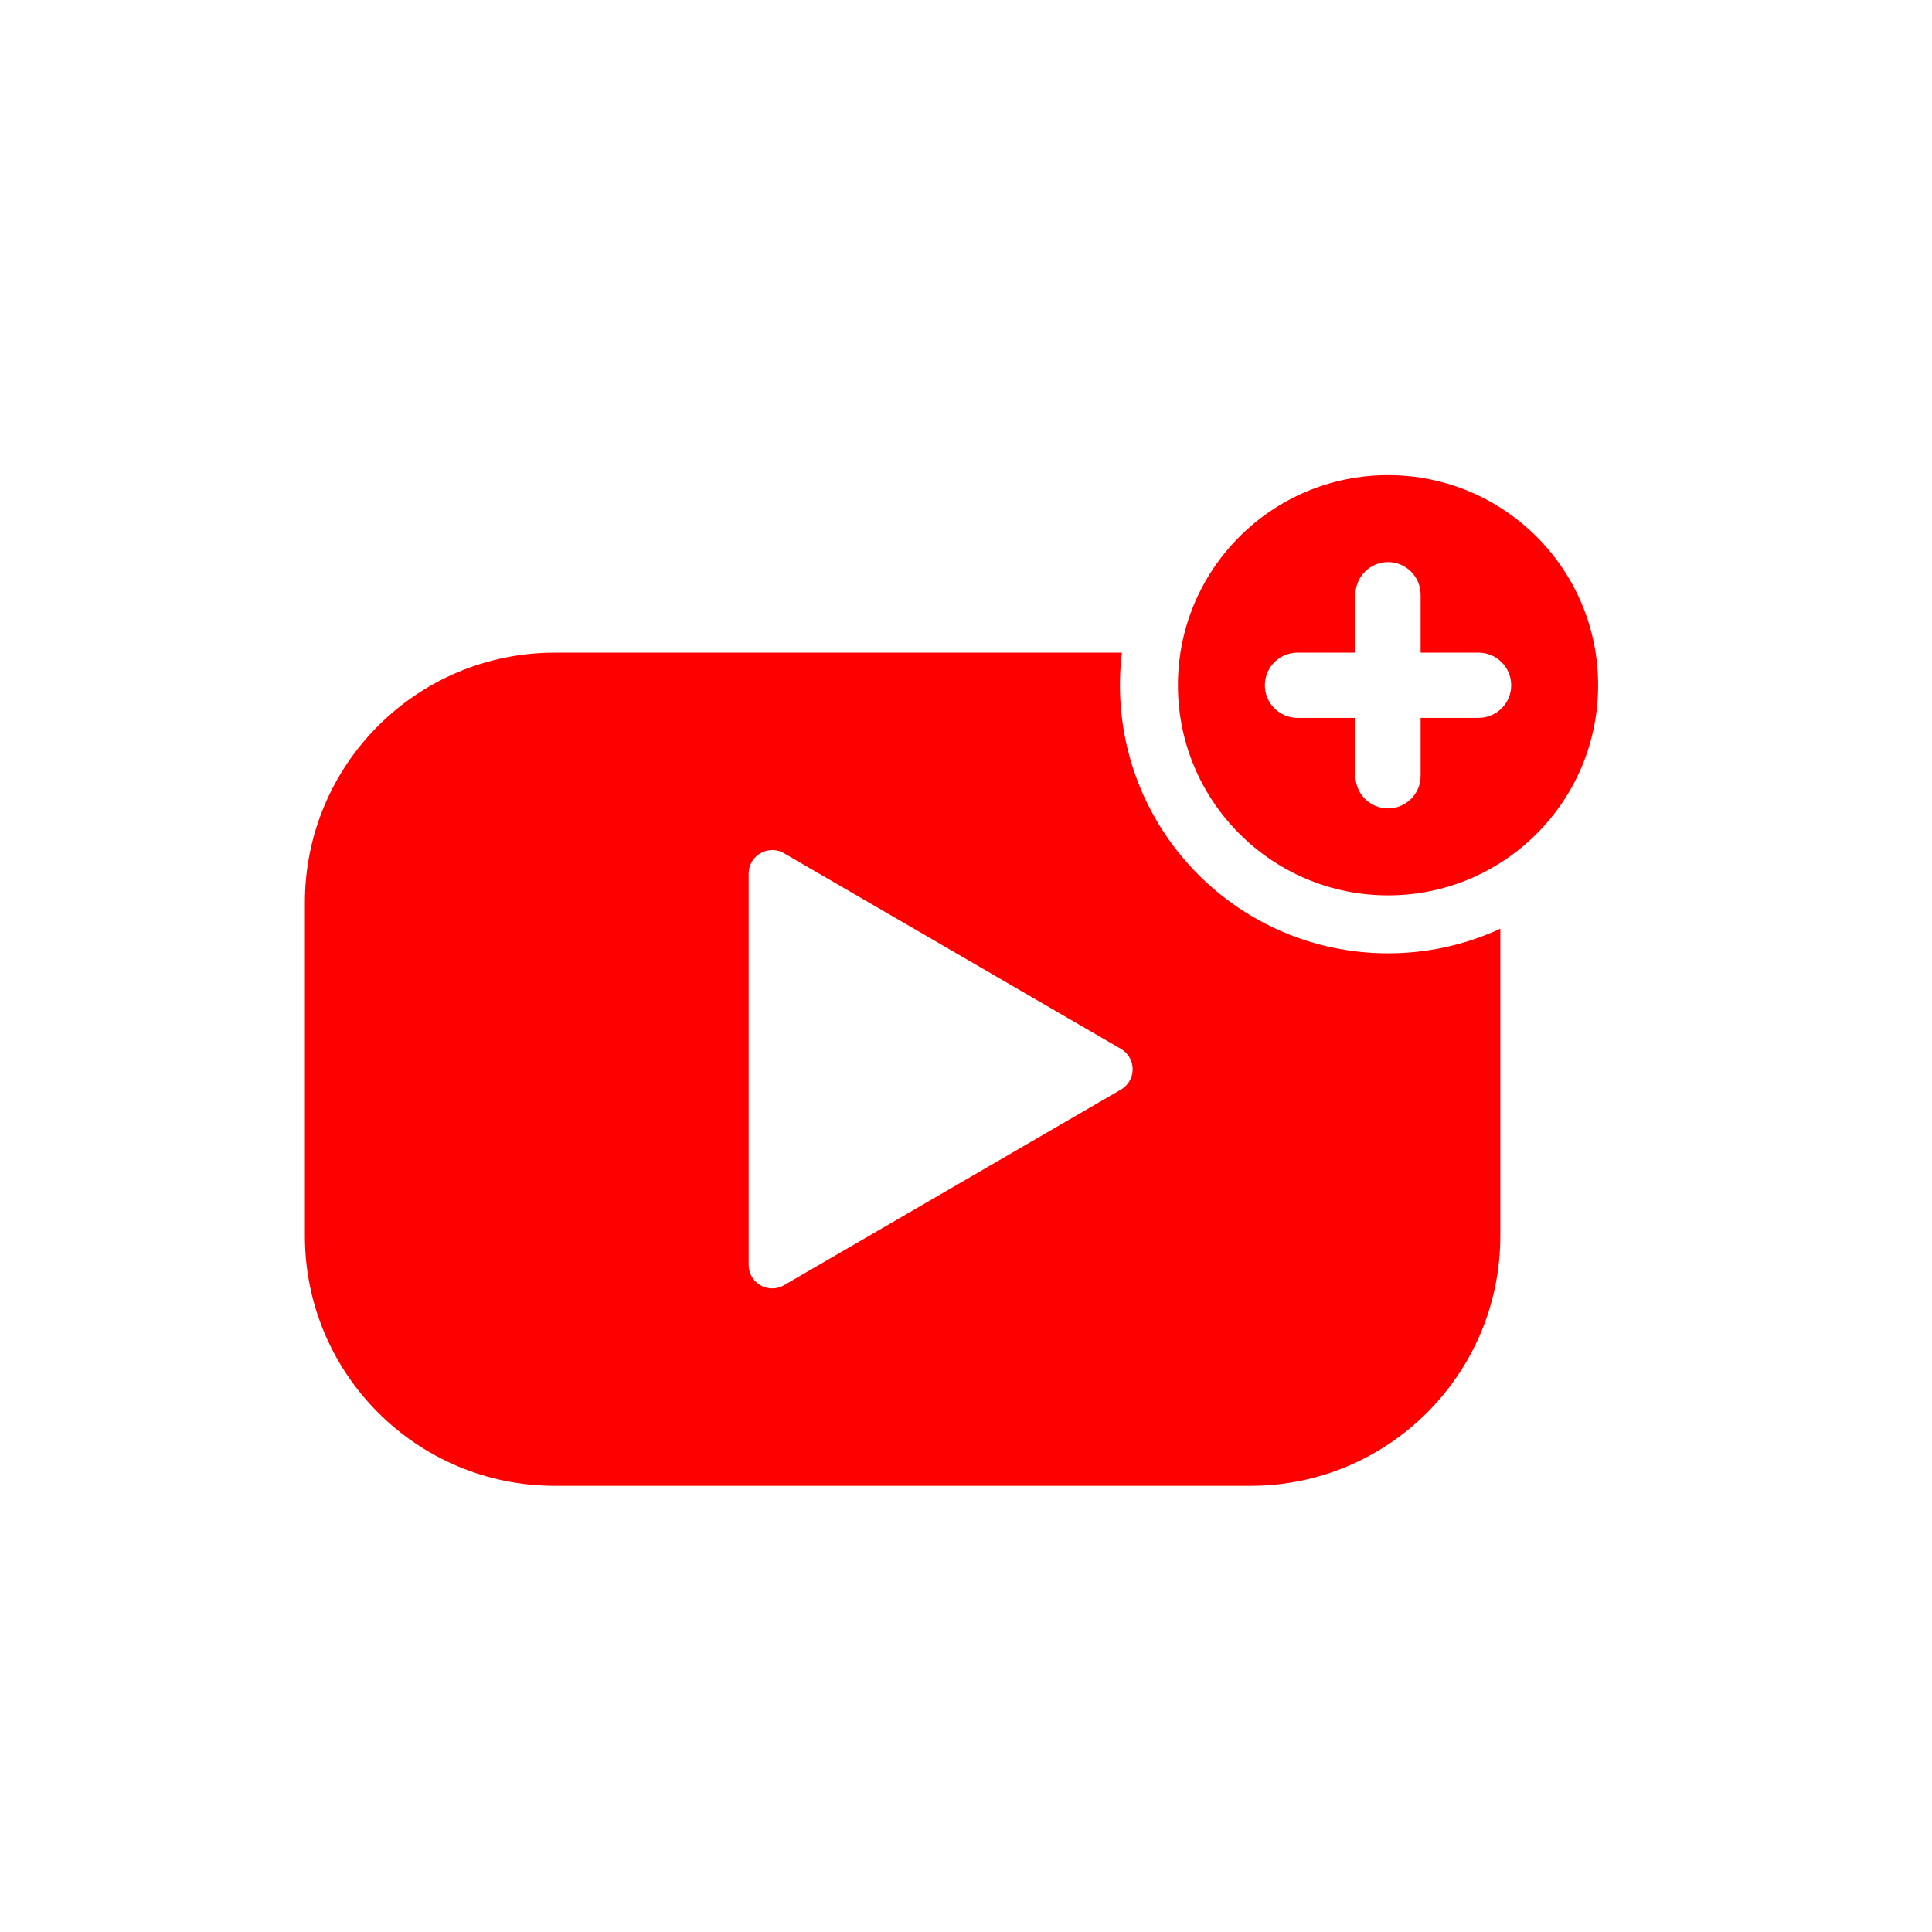
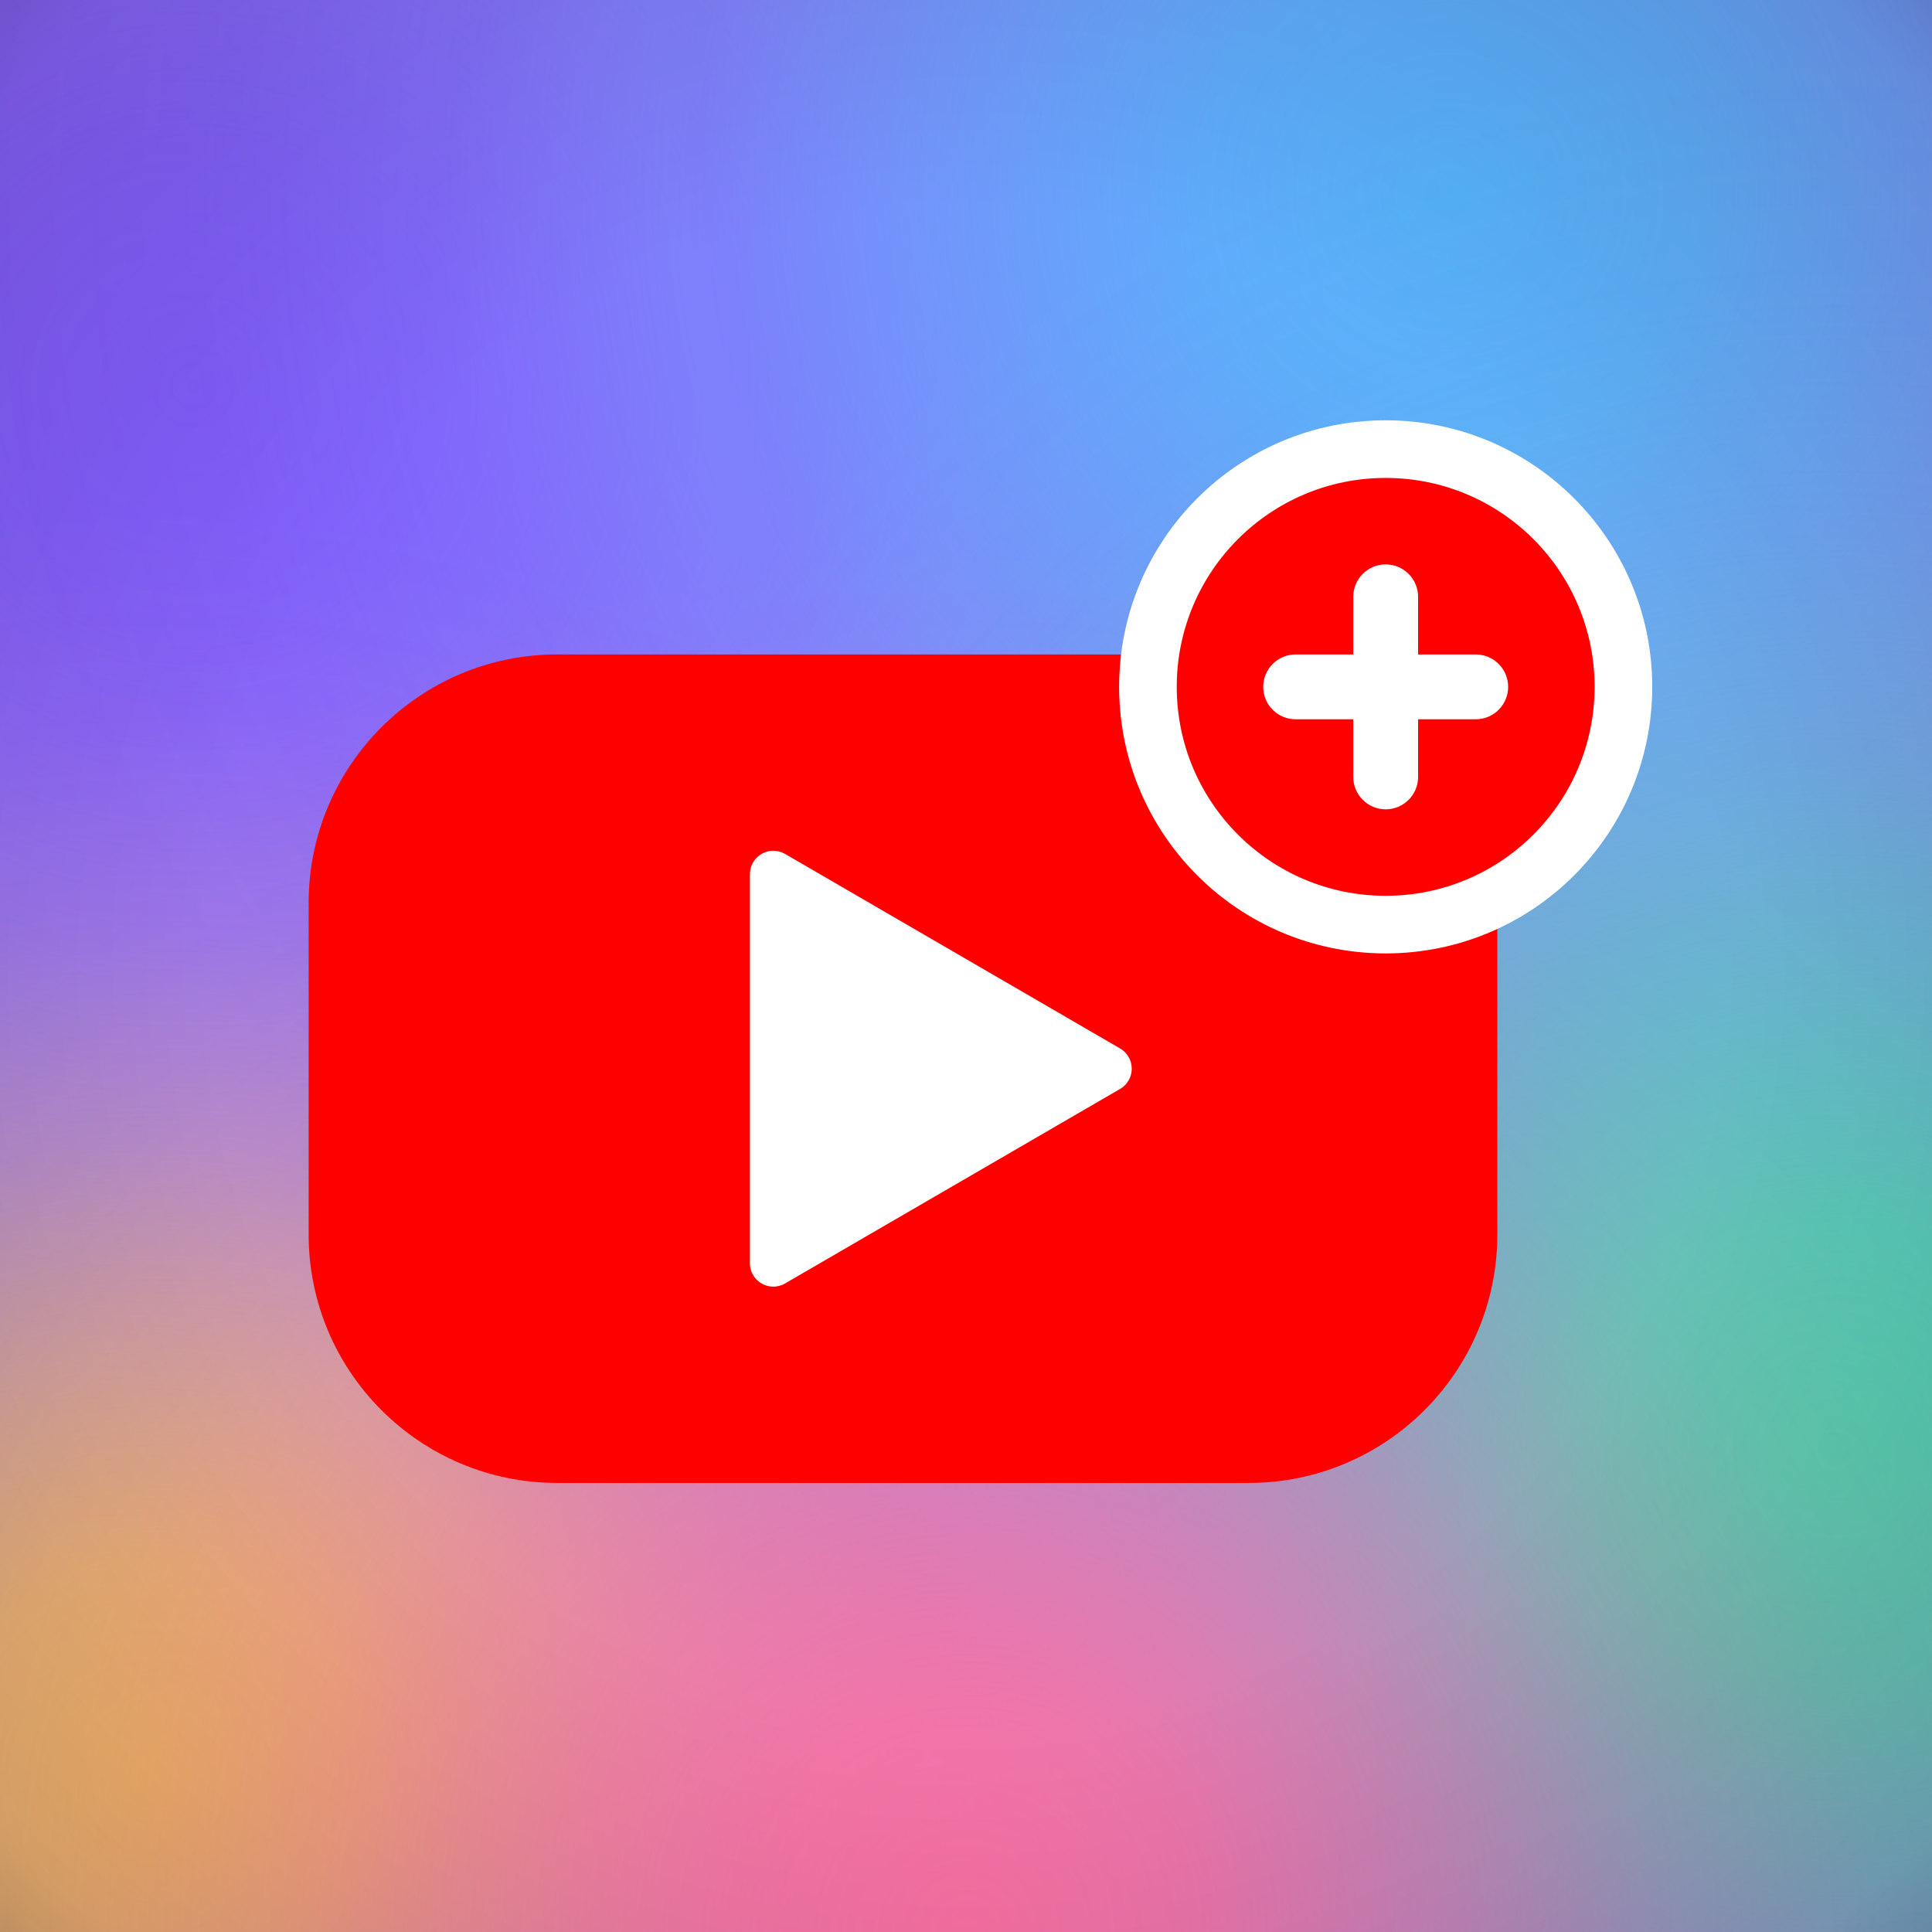
<svg xmlns="http://www.w3.org/2000/svg" width="1024" height="1024" viewBox="0 0 1024 1024">
-   <rect width="1024" height="1024" rx="0" fill="#FFFFFF" />
-   <g transform="translate(20.48 20.48) scale(0.96)">
+   <defs>
+     <radialGradient id="b0" gradientUnits="userSpaceOnUse" cx="102.4" cy="204.8" r="798.7">
+       <stop offset="0.000" stop-color="#7F55FF" stop-opacity="0.950" />
+       <stop offset="0.167" stop-color="#7F55FF" stop-opacity="0.838" />
+       <stop offset="0.333" stop-color="#7F55FF" stop-opacity="0.576" />
+       <stop offset="0.500" stop-color="#7F55FF" stop-opacity="0.308" />
+       <stop offset="0.667" stop-color="#7F55FF" stop-opacity="0.129" />
+       <stop offset="0.833" stop-color="#7F55FF" stop-opacity="0.042" />
+       <stop offset="1.000" stop-color="#7F55FF" stop-opacity="0.011" />
+     </radialGradient>
+     <radialGradient id="b1" gradientUnits="userSpaceOnUse" cx="768.0" cy="102.4" r="798.7">
+       <stop offset="0.000" stop-color="#4FB6FF" stop-opacity="0.950" />
+       <stop offset="0.167" stop-color="#4FB6FF" stop-opacity="0.838" />
+       <stop offset="0.333" stop-color="#4FB6FF" stop-opacity="0.576" />
+       <stop offset="0.500" stop-color="#4FB6FF" stop-opacity="0.308" />
+       <stop offset="0.667" stop-color="#4FB6FF" stop-opacity="0.129" />
+       <stop offset="0.833" stop-color="#4FB6FF" stop-opacity="0.042" />
+       <stop offset="1.000" stop-color="#4FB6FF" stop-opacity="0.011" />
+     </radialGradient>
+     <radialGradient id="b2" gradientUnits="userSpaceOnUse" cx="972.8" cy="768.0" r="737.3">
+       <stop offset="0.000" stop-color="#3FE0A8" stop-opacity="0.900" />
+       <stop offset="0.167" stop-color="#3FE0A8" stop-opacity="0.794" />
+       <stop offset="0.333" stop-color="#3FE0A8" stop-opacity="0.546" />
+       <stop offset="0.500" stop-color="#3FE0A8" stop-opacity="0.292" />
+       <stop offset="0.667" stop-color="#3FE0A8" stop-opacity="0.122" />
+       <stop offset="0.833" stop-color="#3FE0A8" stop-opacity="0.040" />
+       <stop offset="1.000" stop-color="#3FE0A8" stop-opacity="0.010" />
+     </radialGradient>
+     <radialGradient id="b3" gradientUnits="userSpaceOnUse" cx="81.92" cy="942.08" r="675.8">
+       <stop offset="0.000" stop-color="#FFC94D" stop-opacity="0.900" />
+       <stop offset="0.167" stop-color="#FFC94D" stop-opacity="0.794" />
+       <stop offset="0.333" stop-color="#FFC94D" stop-opacity="0.546" />
+       <stop offset="0.500" stop-color="#FFC94D" stop-opacity="0.292" />
+       <stop offset="0.667" stop-color="#FFC94D" stop-opacity="0.122" />
+       <stop offset="0.833" stop-color="#FFC94D" stop-opacity="0.040" />
+       <stop offset="1.000" stop-color="#FFC94D" stop-opacity="0.010" />
+     </radialGradient>
+     <radialGradient id="b4" gradientUnits="userSpaceOnUse" cx="512.0" cy="1024.0" r="737.3">
+       <stop offset="0.000" stop-color="#FF6FA0" stop-opacity="0.950" />
+       <stop offset="0.167" stop-color="#FF6FA0" stop-opacity="0.838" />
+       <stop offset="0.333" stop-color="#FF6FA0" stop-opacity="0.576" />
+       <stop offset="0.500" stop-color="#FF6FA0" stop-opacity="0.308" />
+       <stop offset="0.667" stop-color="#FF6FA0" stop-opacity="0.129" />
+       <stop offset="0.833" stop-color="#FF6FA0" stop-opacity="0.042" />
+       <stop offset="1.000" stop-color="#FF6FA0" stop-opacity="0.011" />
+     </radialGradient>
+     <radialGradient id="v" cx="0.5" cy="0.5" r="0.884">
+       <stop offset="0.44" stop-color="#000" stop-opacity="0" />
+       <stop offset="0.75" stop-color="#000" stop-opacity="0.12" />
+       <stop offset="1" stop-color="#000" stop-opacity="0.5" />
+     </radialGradient>
+   </defs>
+   <rect width="1024" height="1024" fill="#9C7BFF" />
+   <rect width="1024" height="1024" fill="url(#b0)" />
+   <rect width="1024" height="1024" fill="url(#b1)" />
+   <rect width="1024" height="1024" fill="url(#b2)" />
+   <rect width="1024" height="1024" fill="url(#b3)" />
+   <rect width="1024" height="1024" fill="url(#b4)" />
+   <rect width="1024" height="1024" fill="url(#v)" />
+   <g transform="translate(23.26 23.26) scale(0.9546)">
    <g id="logo" transform="translate(-35 57)">
      <rect x="182" y="282" width="660" height="460" rx="138" ry="138" fill="#FF0000" />
      <path d="M 440 404 L 440 620 L 626 512 Z" fill="#FFFFFF" stroke="#FFFFFF" stroke-width="26" stroke-linejoin="round" />
      <g id="badge">
        <circle cx="780" cy="300" r="132" fill="#FF0000" stroke="#FFFFFF" stroke-width="32" />
        <rect x="712" y="282" width="136" height="36" rx="18" fill="#FFFFFF" />
        <rect x="762" y="232" width="36" height="136" rx="18" fill="#FFFFFF" />
      </g>
    </g>
  </g>
</svg>
